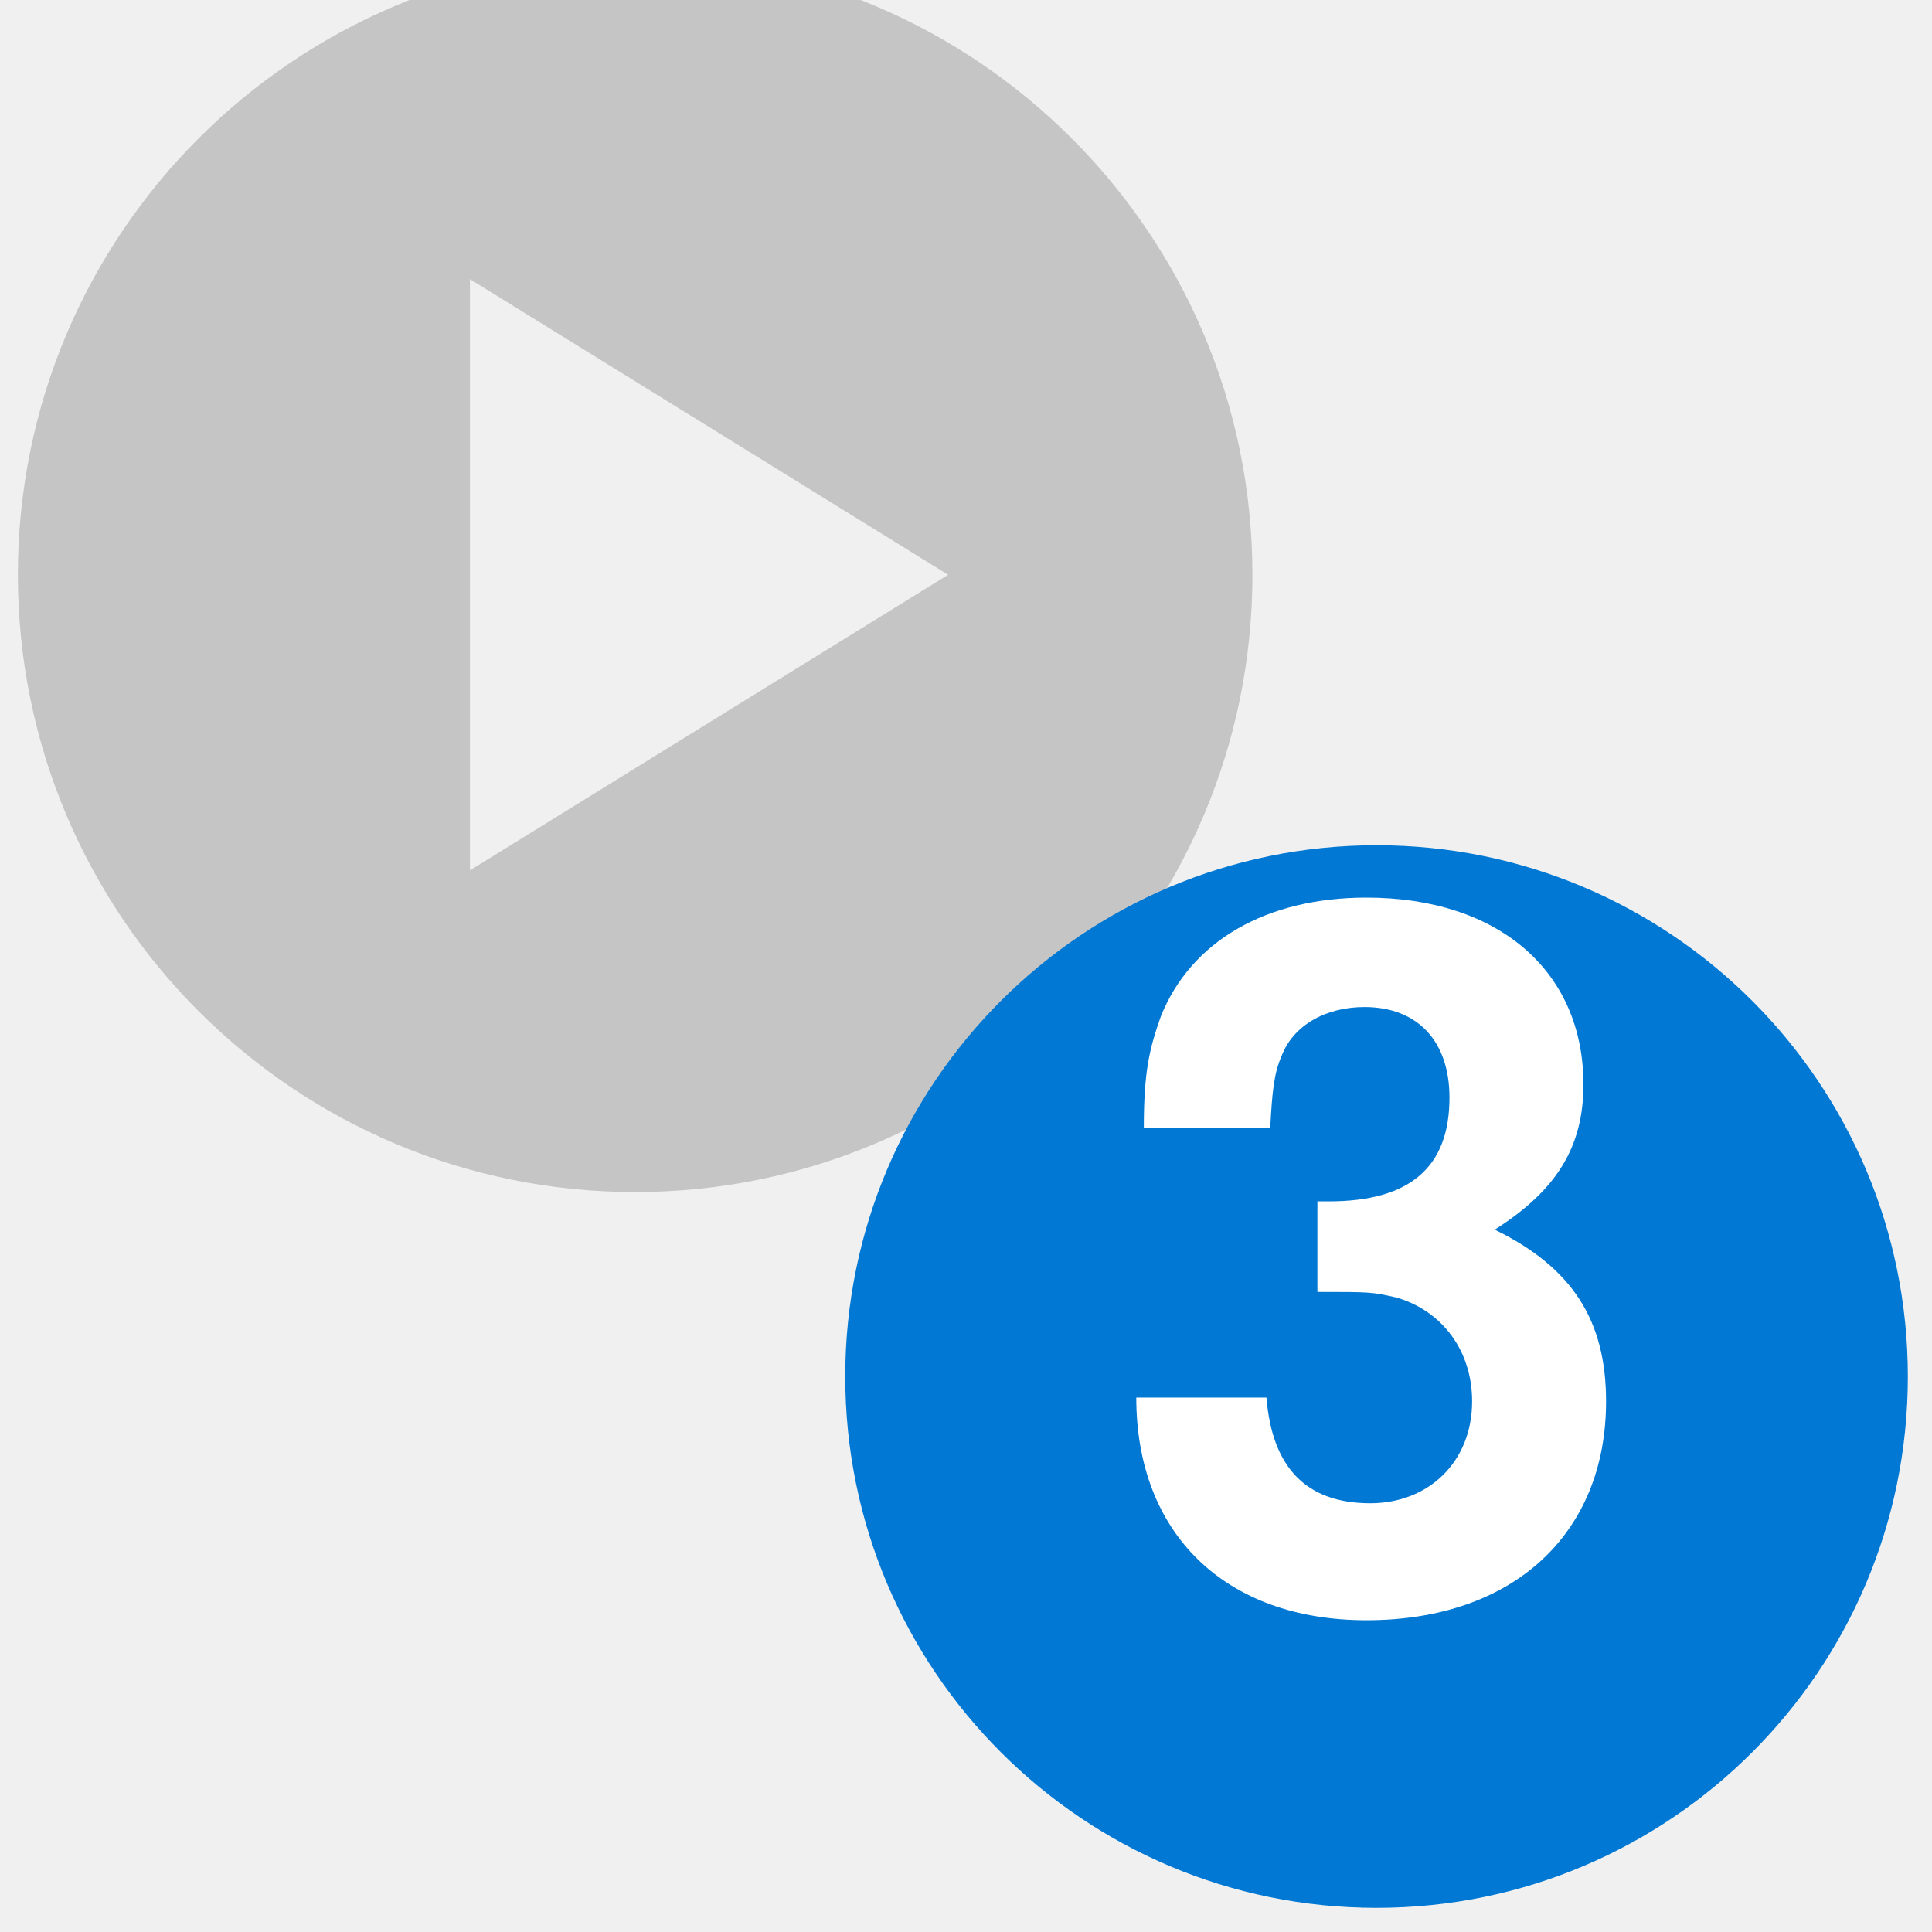
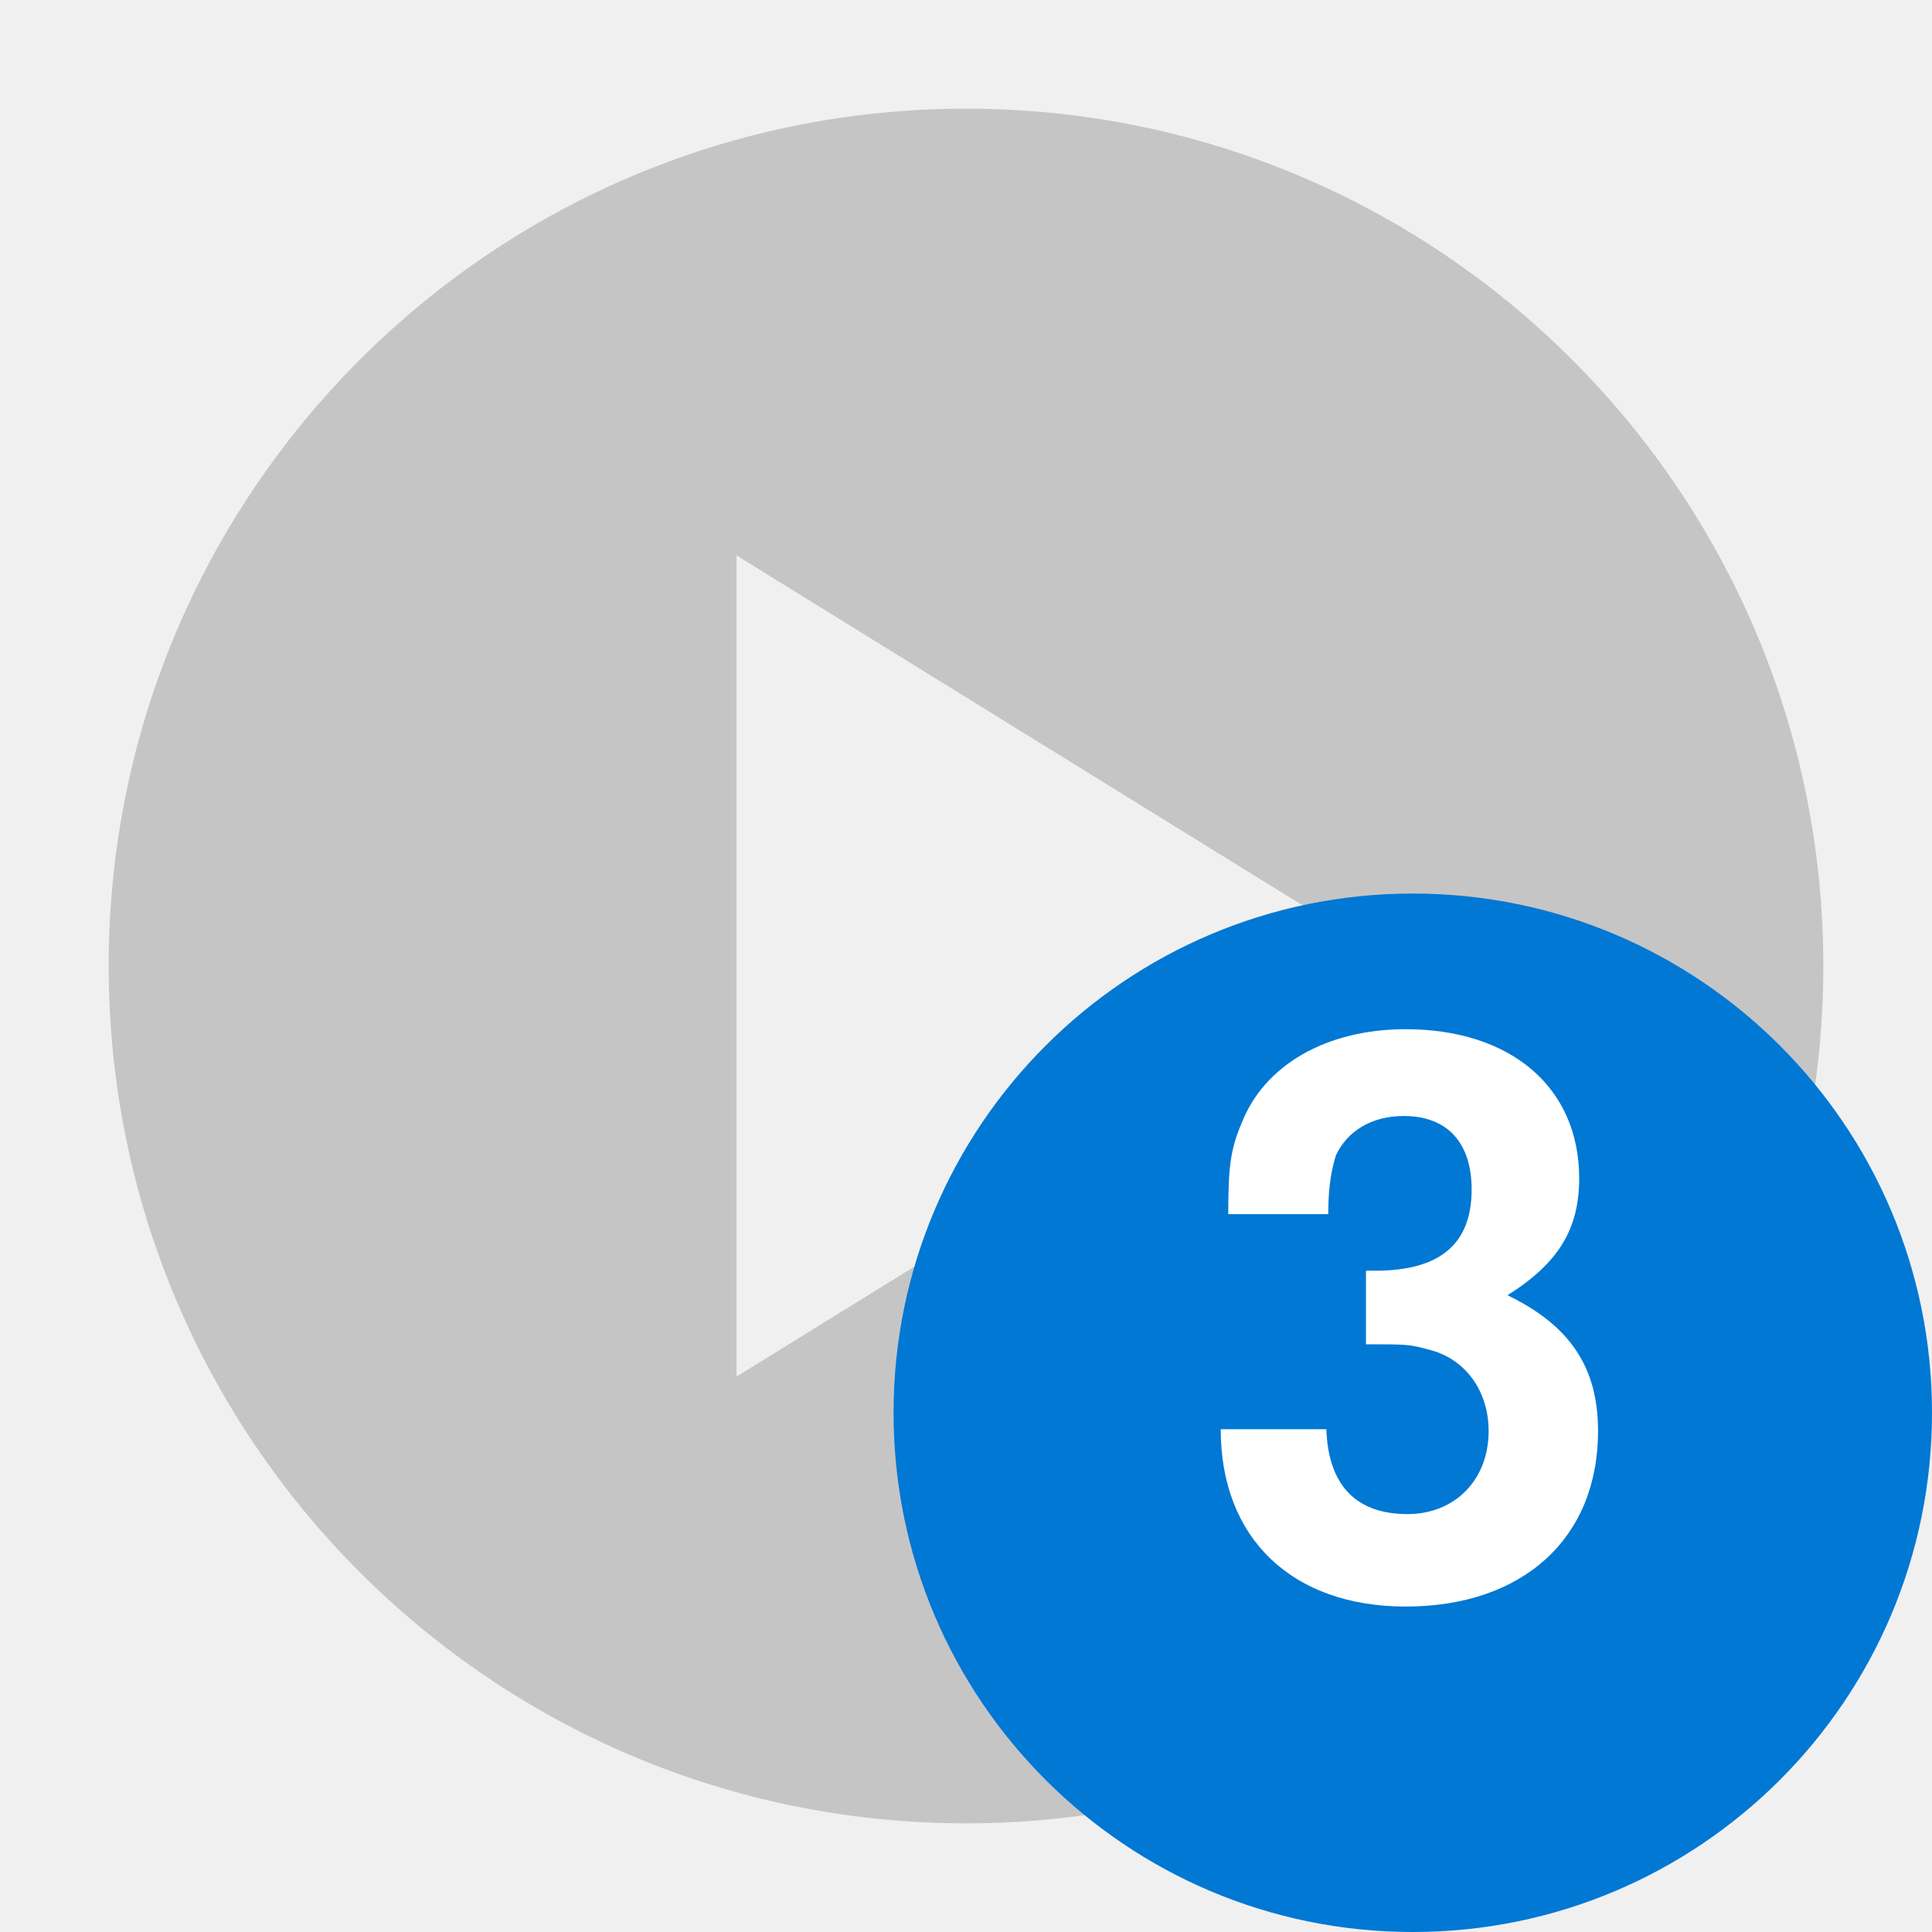
<svg xmlns="http://www.w3.org/2000/svg" width="16" height="16" viewBox="0 0 16 16">
-   <g transform="translate(-0.5 -1) scale(0.72)">
-     <path fill="#C5C5C5" fill-rule="evenodd" d="M8 0.9a7.1 7.1 0 1 0 0 14.2A7.1 7.1 0 0 0 8 0.9zM6.1 4.6 11.6 8l-5.5 3.4z" />
-   </g>
-   <circle cx="11.4" cy="11.4" r="4.4" fill="#0078D4" />
-   <text x="11.4" y="11.4" text-anchor="middle" dominant-baseline="central" fill="#FFFFFF" font-family="-apple-system, BlinkMacSystemFont, 'Segoe UI', Helvetica, Arial, sans-serif" font-size="8" font-weight="700">3</text>
+   <path fill="#C5C5C5" fill-rule="evenodd" d="M8 0.9a7.1 7.1 0 1 0 0 14.2A7.1 7.1 0 0 0 8 0.9zM6.1 4.6 11.6 8l-5.5 3.4z" />
+   <circle cx="11.7" cy="11.7" r="4.3" fill="#0078D4" />
+   <text x="11.7" y="11.7" text-anchor="middle" dominant-baseline="central" fill="#FFFFFF" font-family="-apple-system, BlinkMacSystemFont, 'Segoe UI', Helvetica, Arial, sans-serif" font-size="6.4" font-weight="700">3</text>
</svg>
